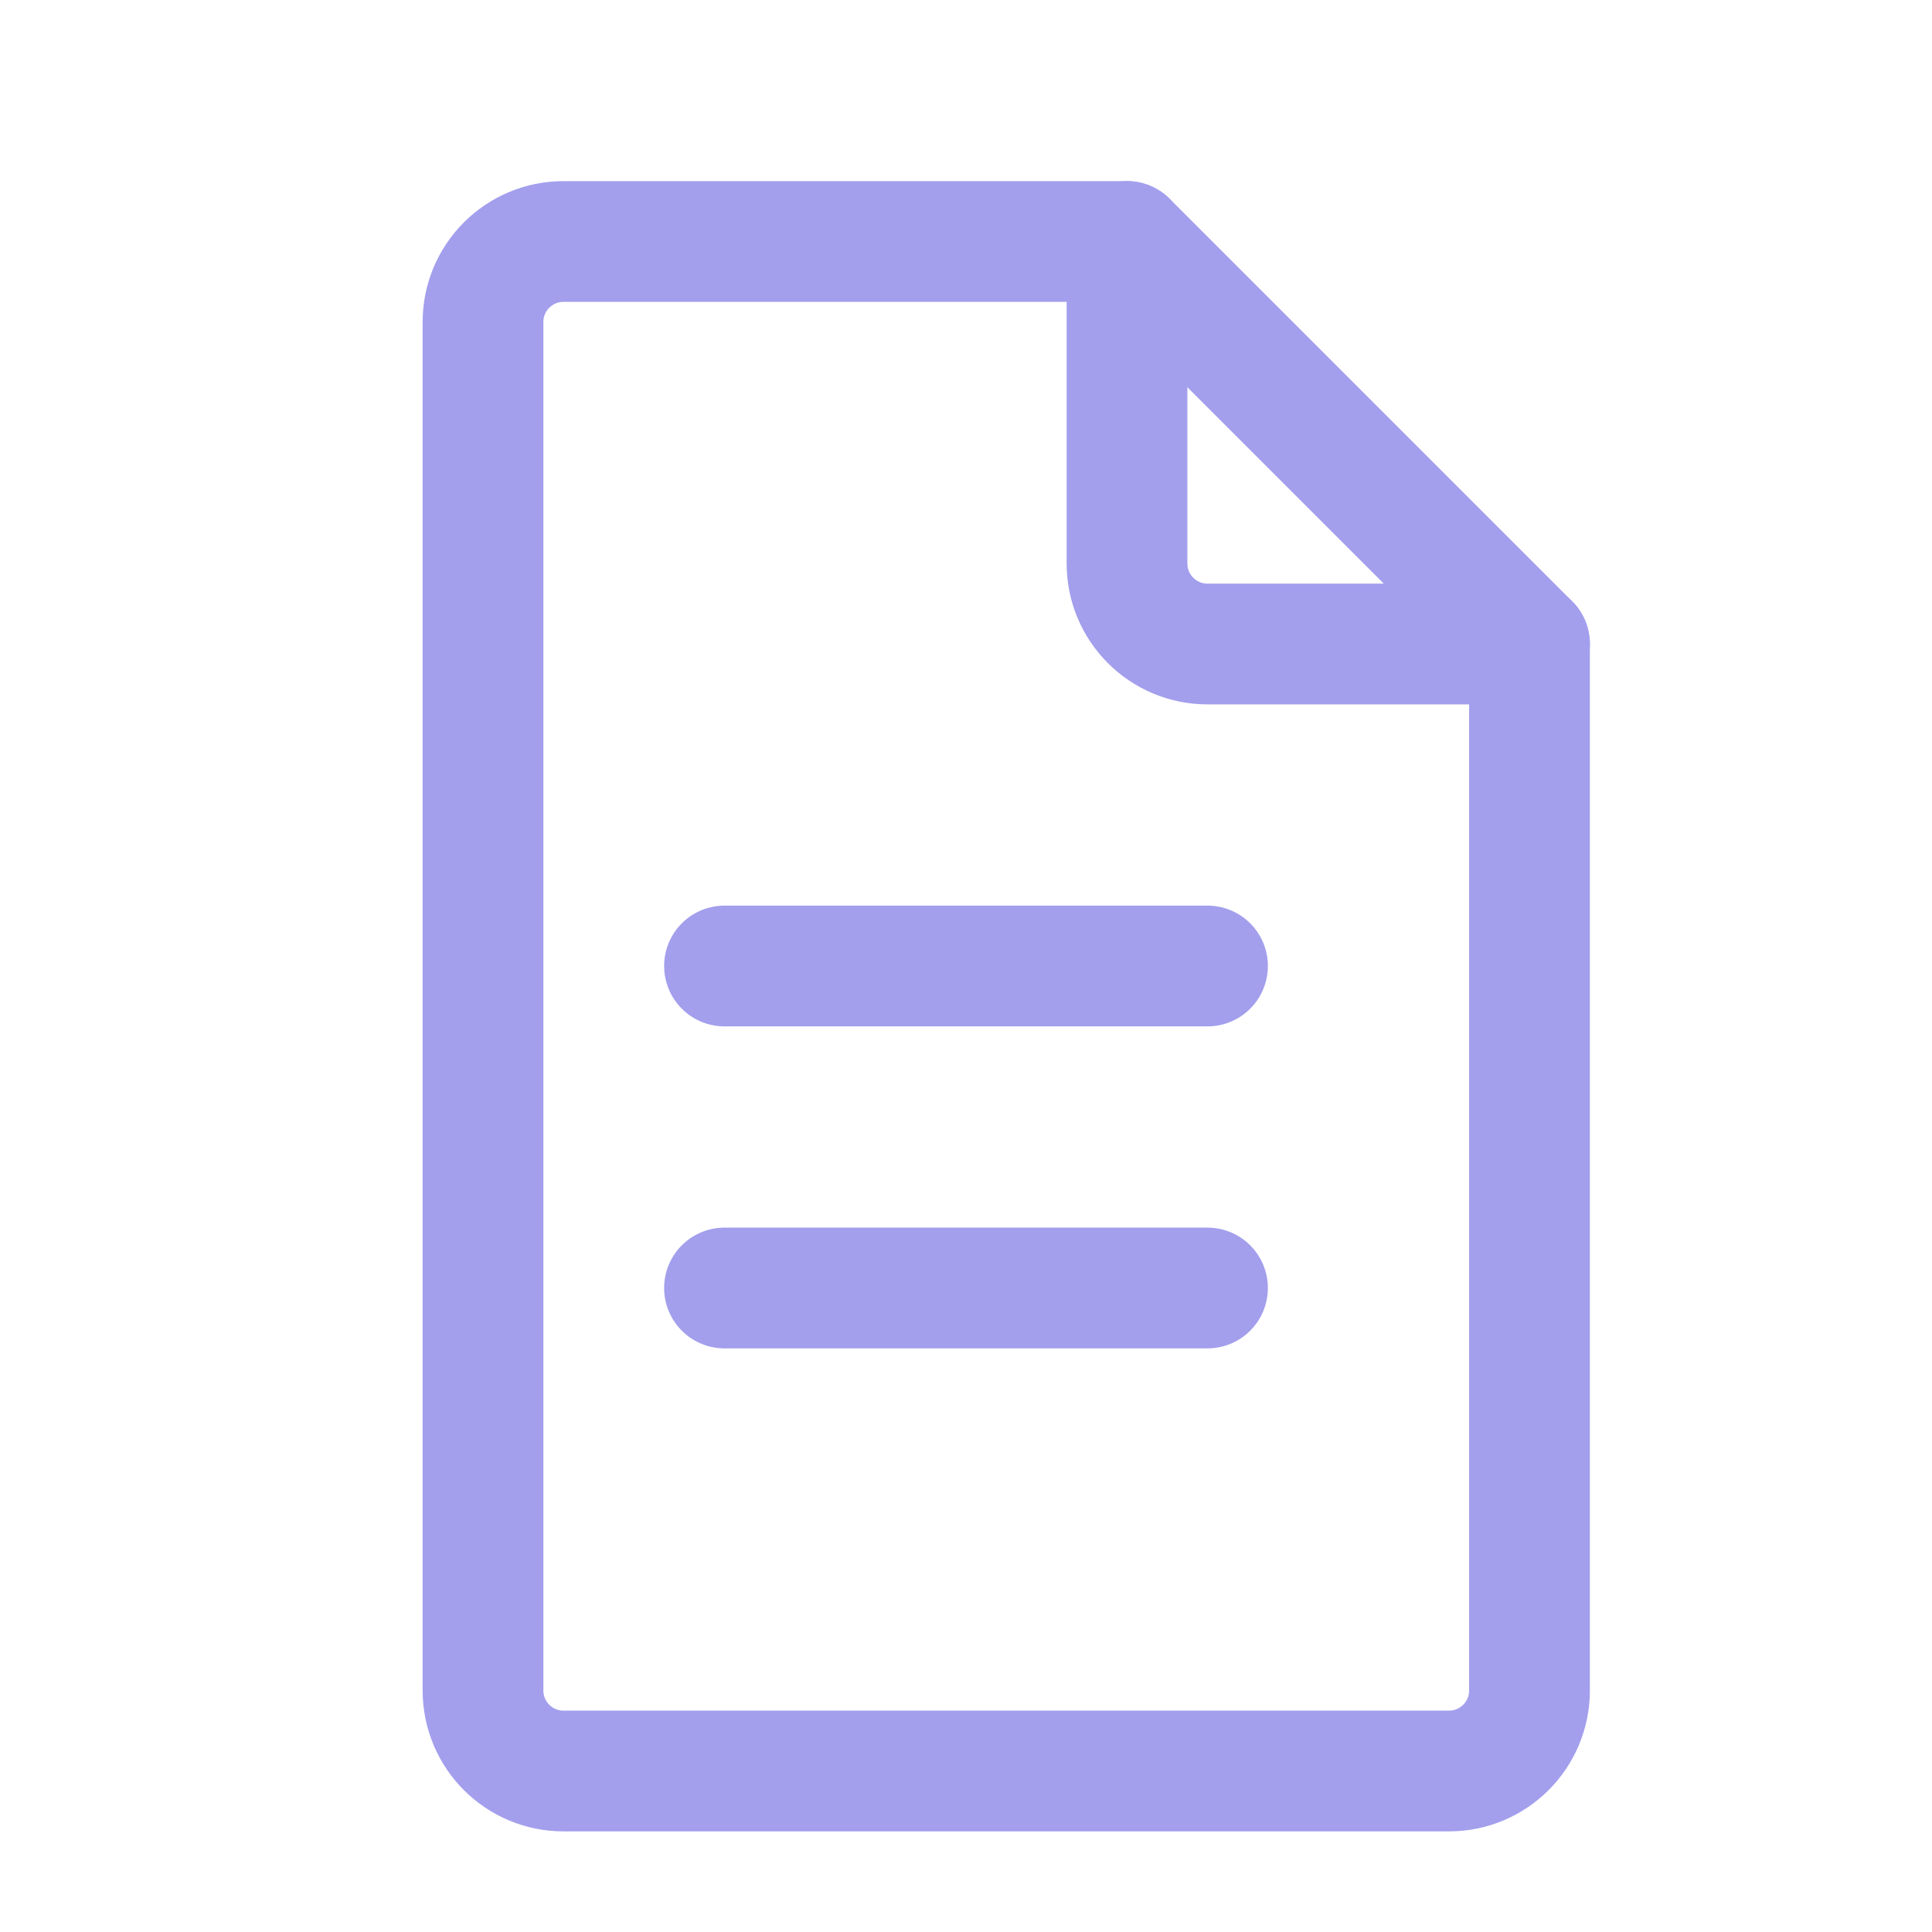
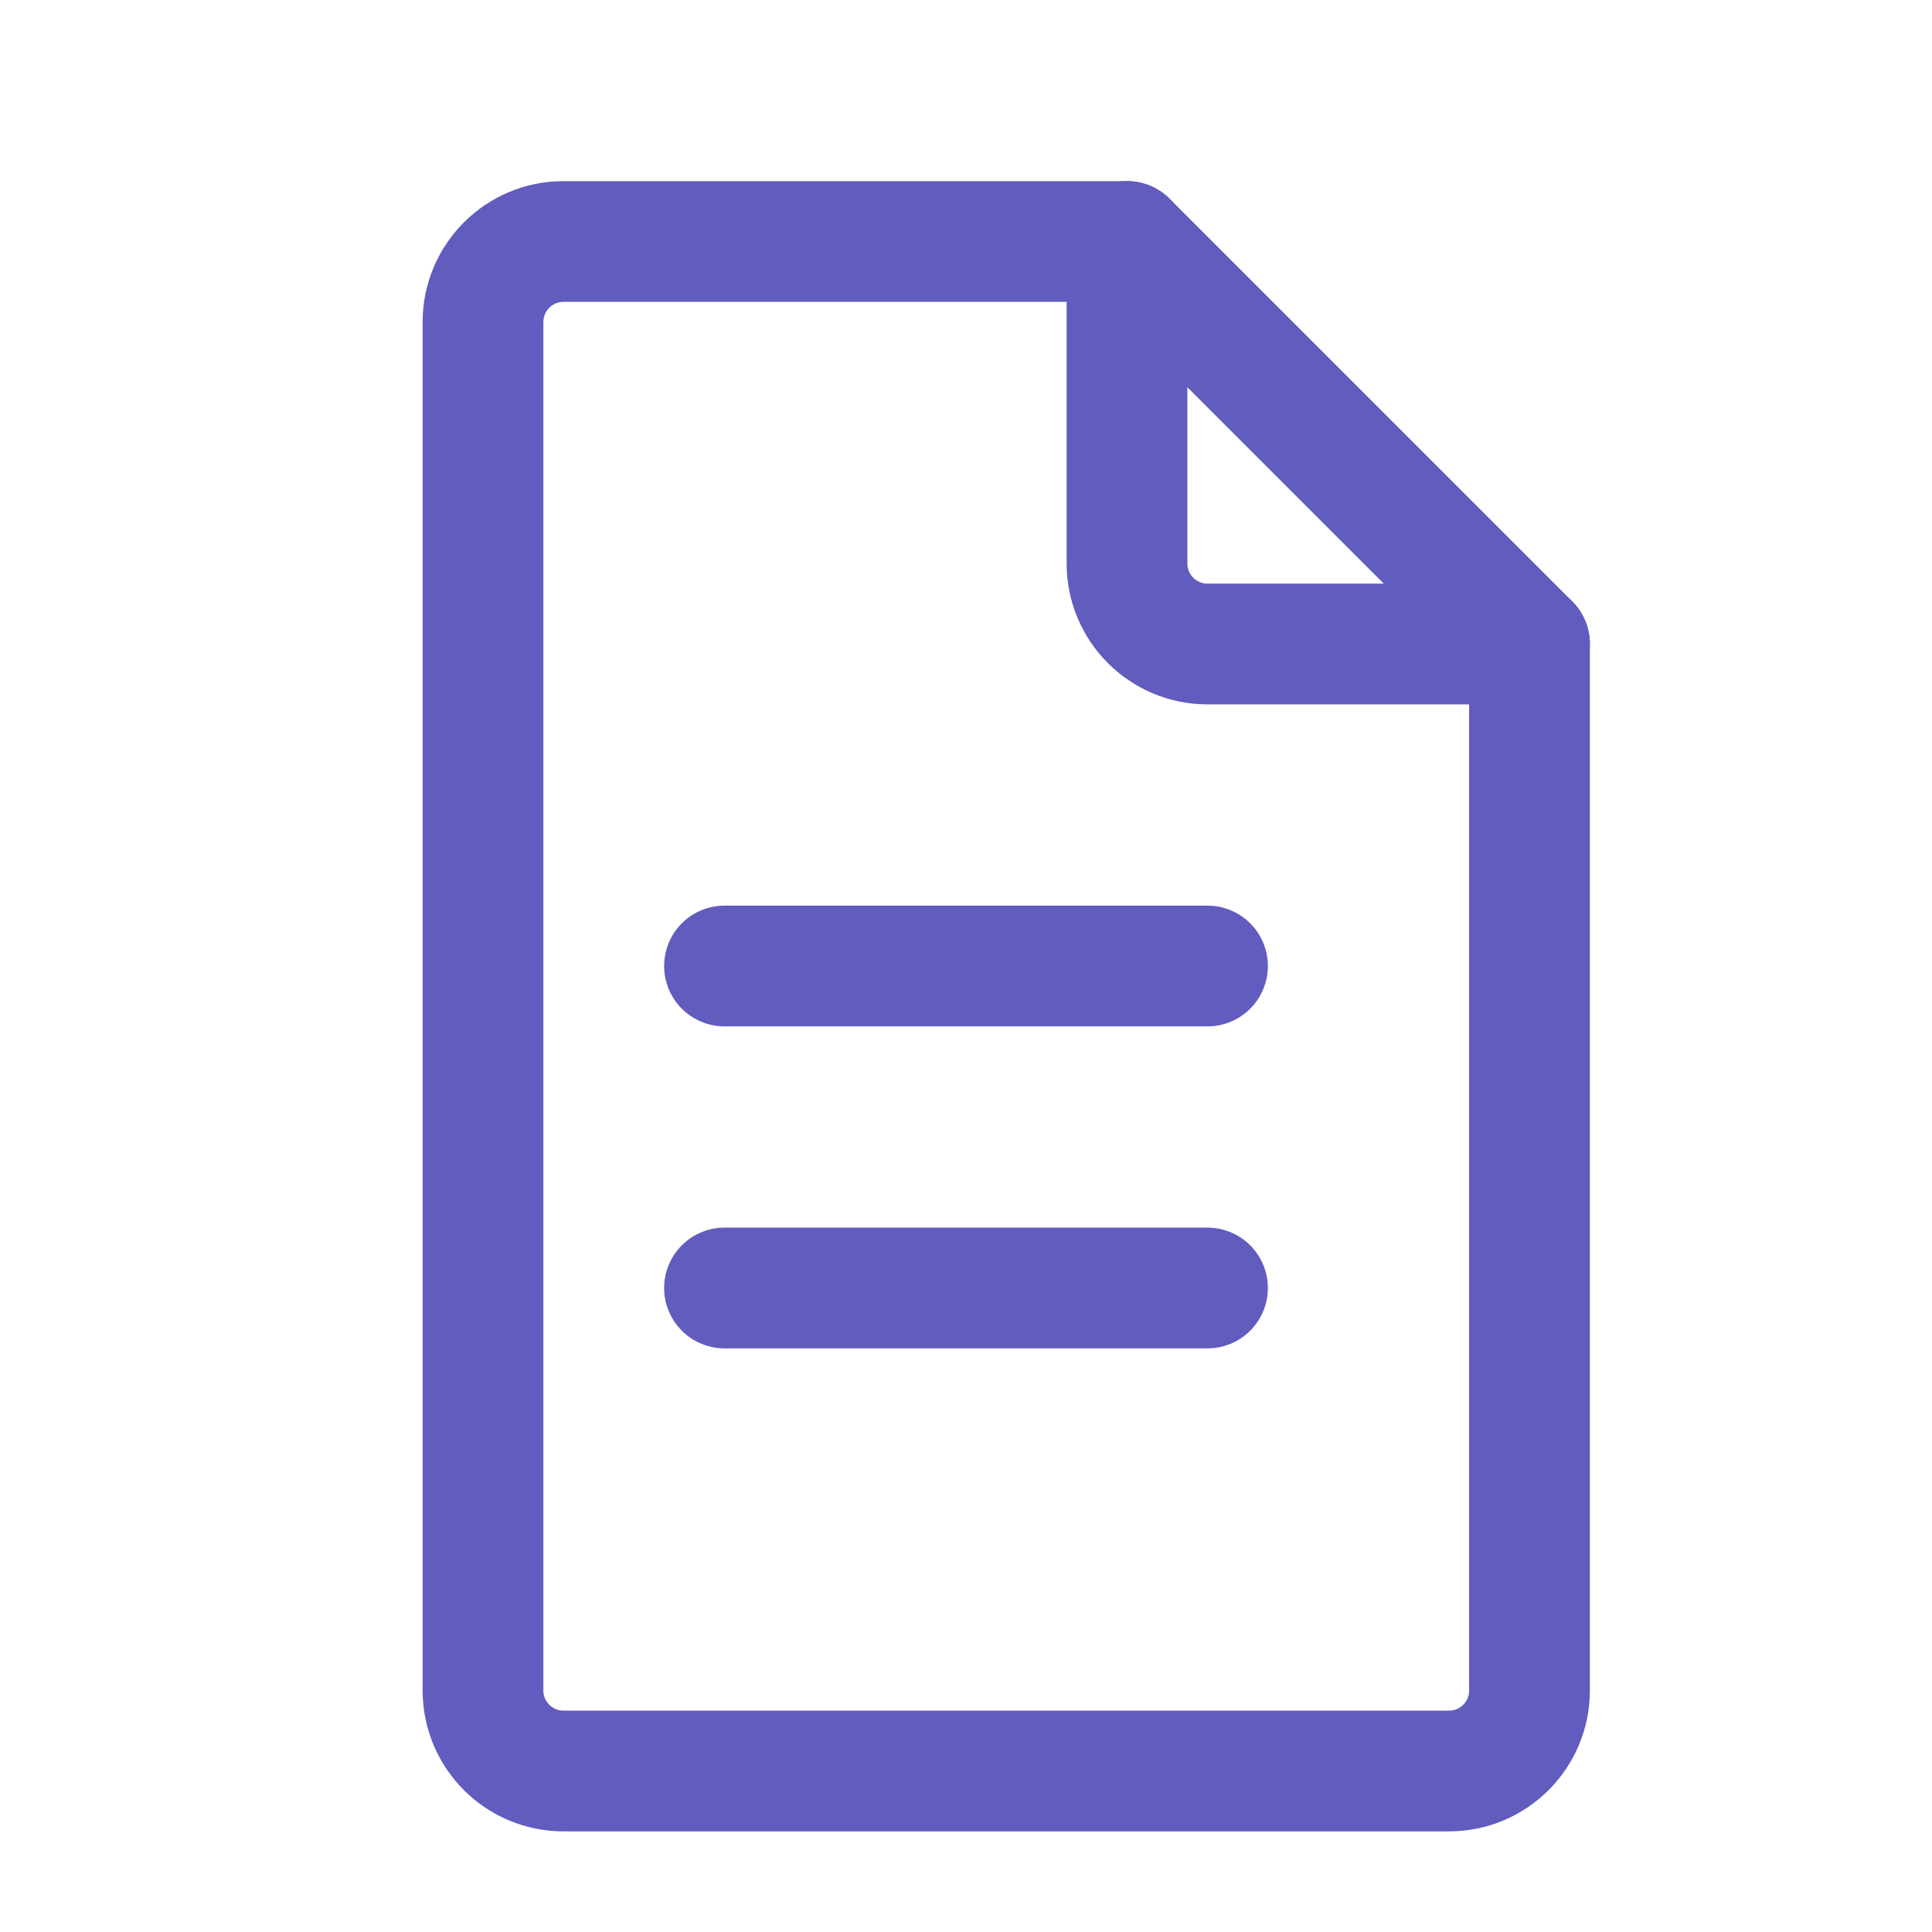
<svg xmlns="http://www.w3.org/2000/svg" width="20" height="20" viewBox="0 0 24 24" fill="none">
-   <path d="M7 3h7l5 5v13a1 1 0 0 1-1 1H7a1 1 0 0 1-1-1V4a1 1 0 0 1 1-1z" stroke="#A39FED" stroke-width="1.5" stroke-linejoin="round" />
-   <path d="M14 3v4a1 1 0 0 0 1 1h4" stroke="#A39FED" stroke-width="1.5" stroke-linecap="round" stroke-linejoin="round" />
-   <path d="M9 12h6M9 16h6" stroke="#A39FED" stroke-width="1.5" stroke-linecap="round" />
+   <path d="M7 3h7l5 5v13a1 1 0 0 1-1 1H7a1 1 0 0 1-1-1V4a1 1 0 0 1 1-1z" stroke="#625CBF" stroke-width="1.5" stroke-linejoin="round" />
+   <path d="M14 3v4a1 1 0 0 0 1 1h4" stroke="#625CBF" stroke-width="1.5" stroke-linecap="round" stroke-linejoin="round" />
+   <path d="M9 12h6M9 16h6" stroke="#625CBF" stroke-width="1.5" stroke-linecap="round" />
</svg>
